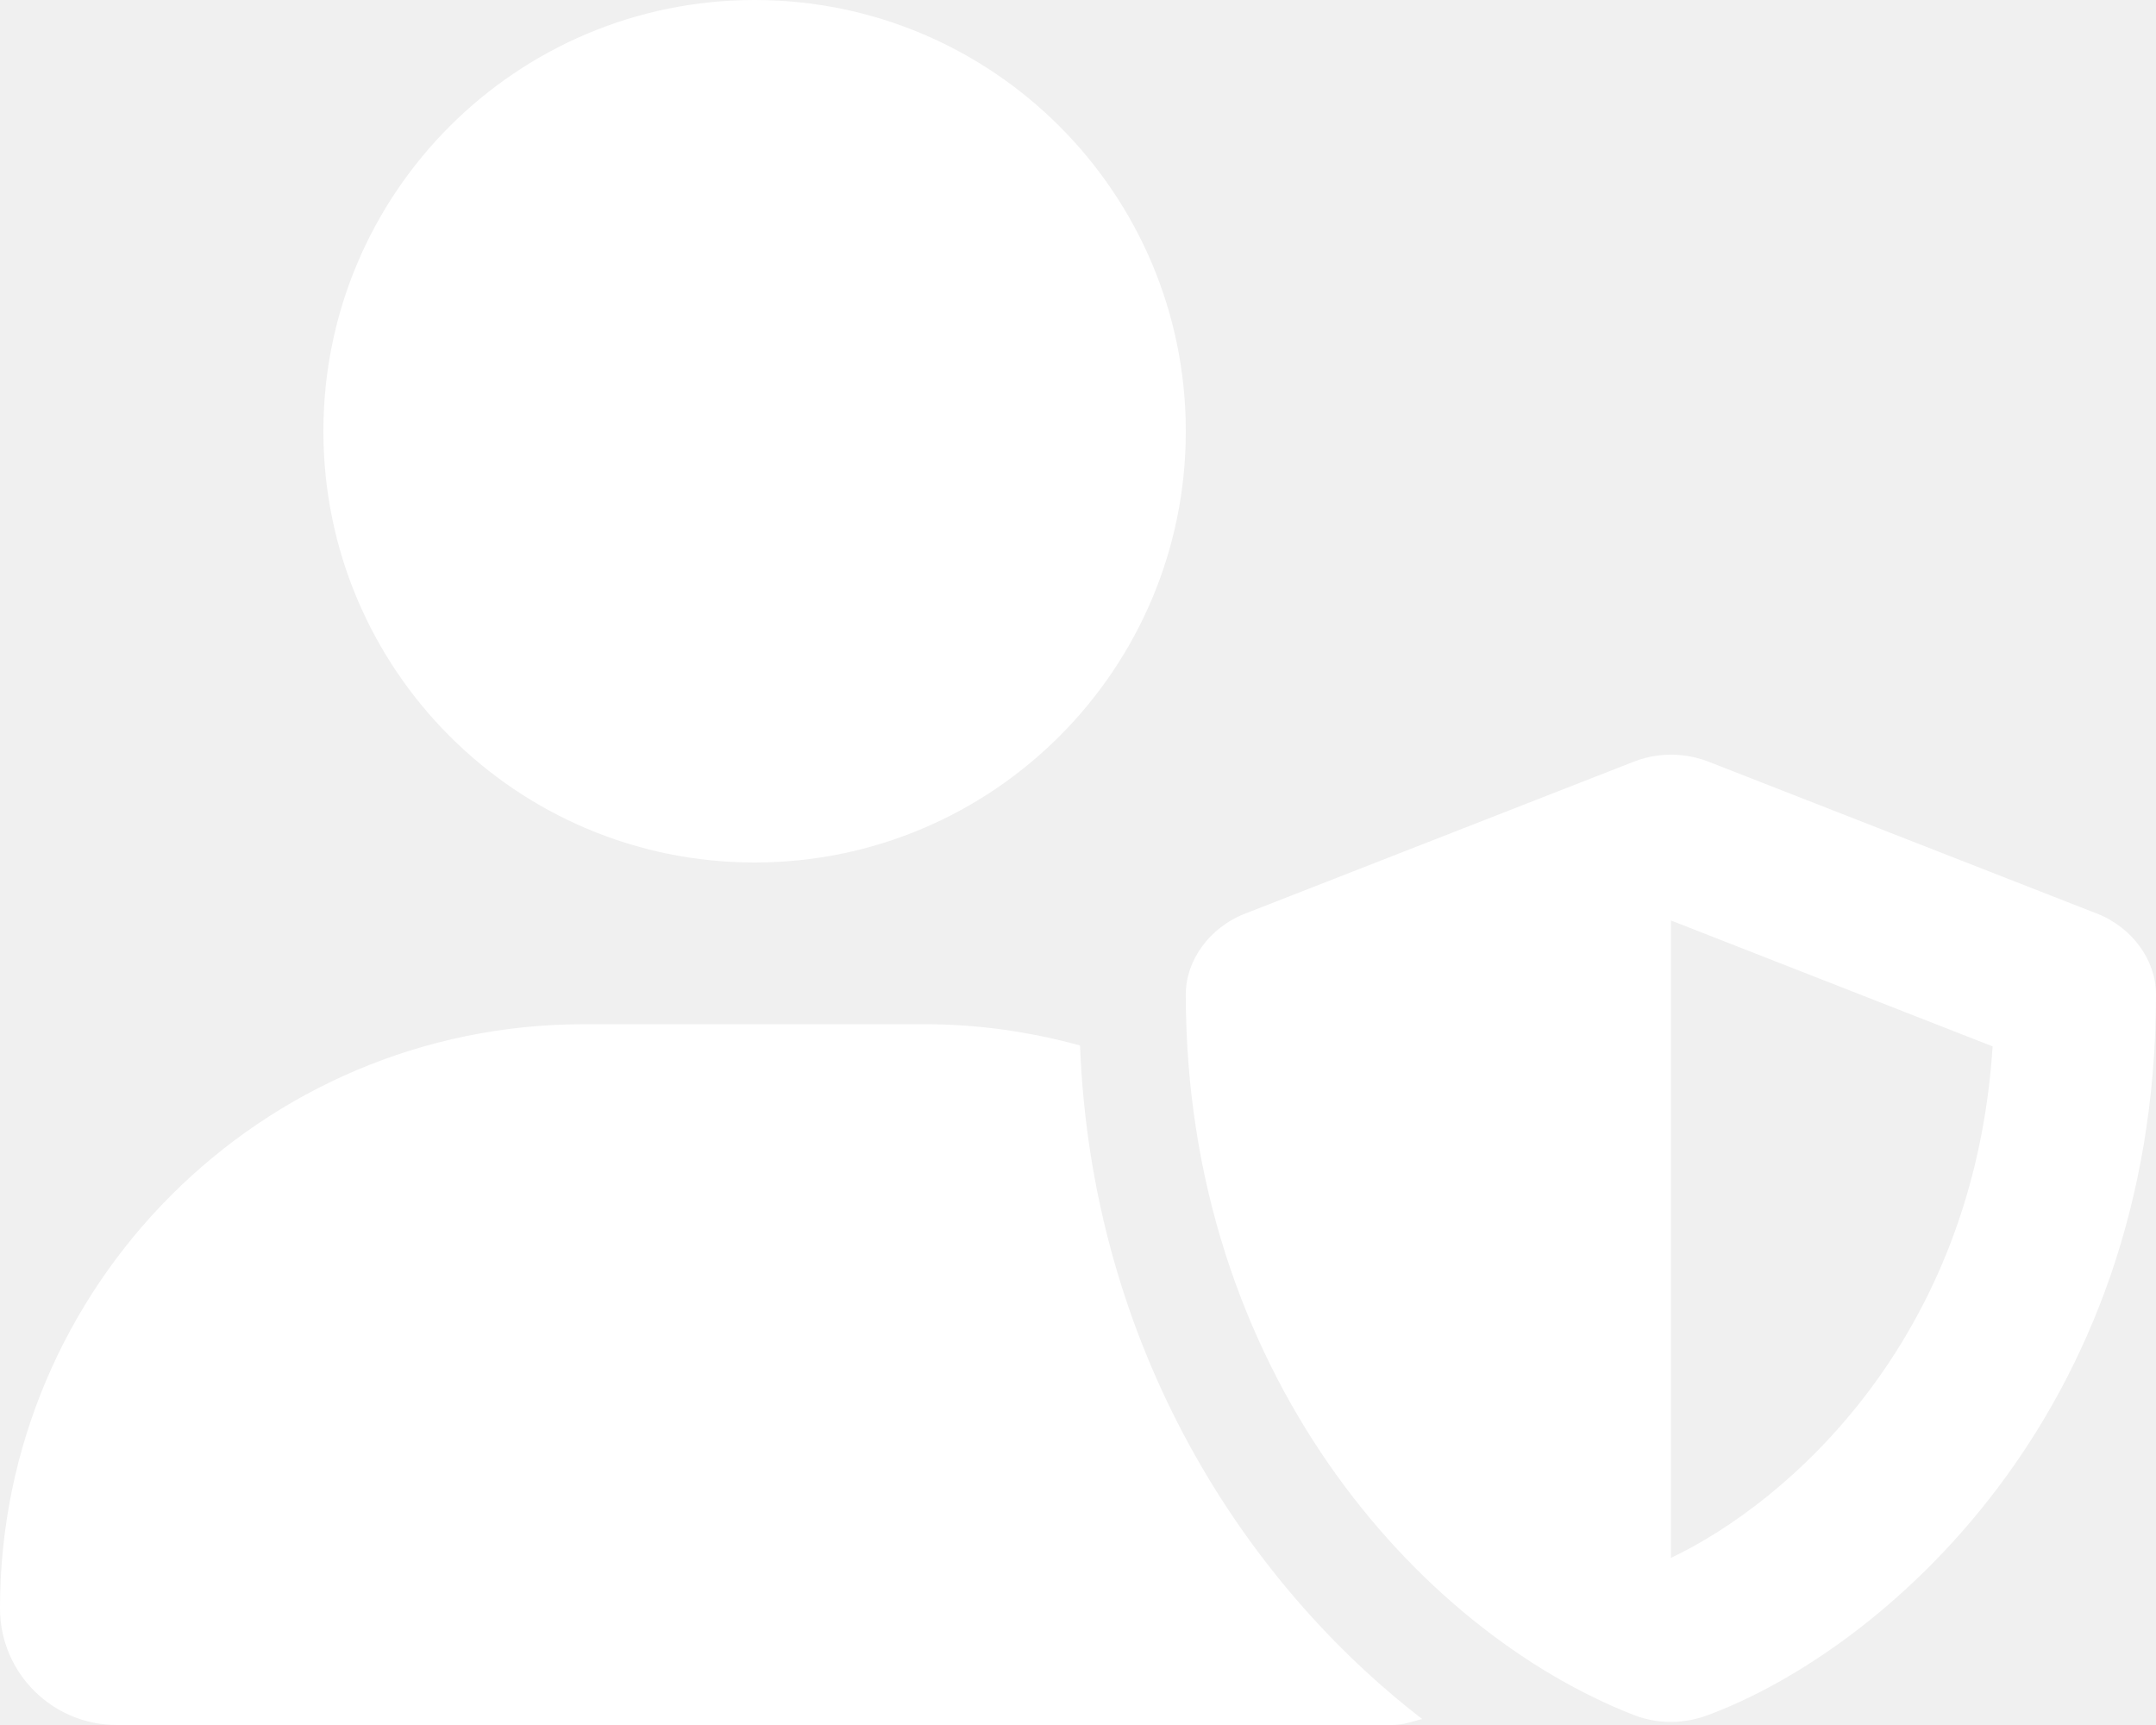
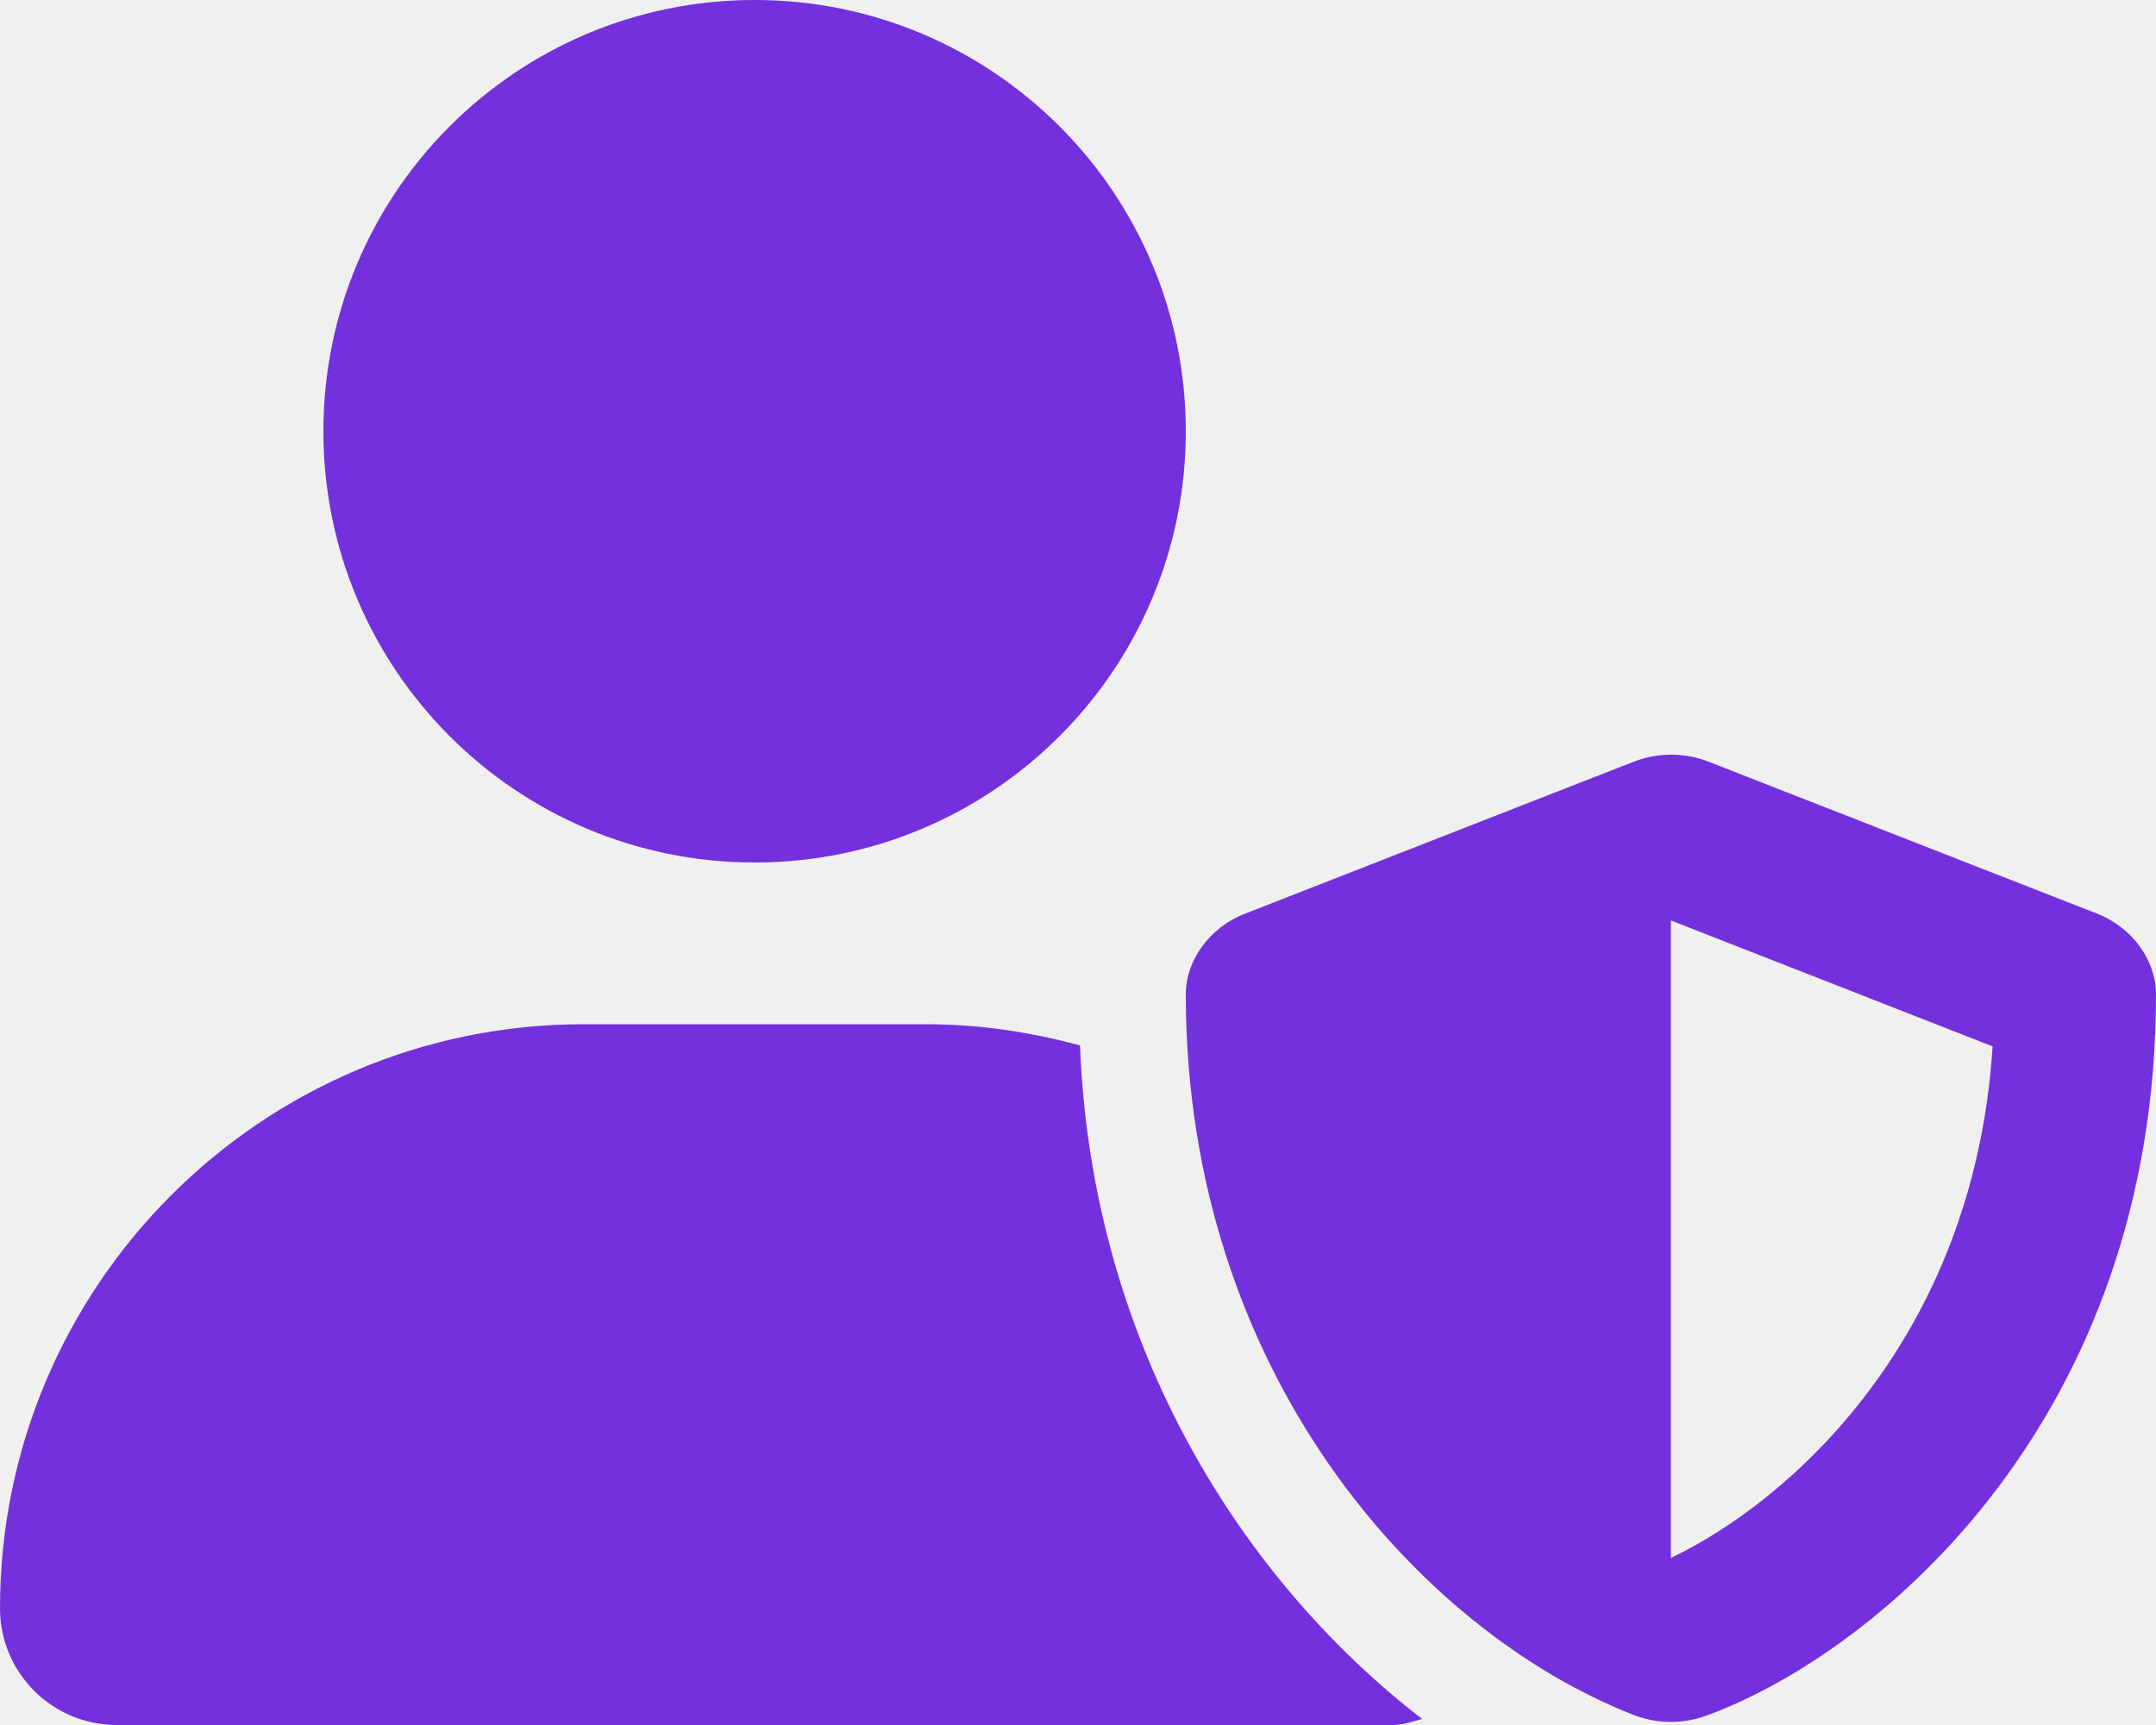
<svg xmlns="http://www.w3.org/2000/svg" viewBox="0 0 640 512" fill="#ffffff">
-   <path d="M622.3 271.1l-115.1-45.01c-4.125-1.629-12.62-3.754-22.25 0L369.8 271.1C359 275.2 352 285.1 352 295.1c0 111.6 68.75 188.8 132.9 213.9c9.625 3.75 18 1.625 22.25 0C558.4 489.9 640 420.5 640 295.1C640 285.1 633 275.2 622.3 271.1zM496 462.4V273.2l95.5 37.38C585.9 397.8 530.6 446 496 462.4zM224 256c70.7 0 128-57.31 128-128S294.7 0 224 0C153.3 0 96 57.31 96 128S153.3 256 224 256zM320.6 310.3C305.9 306.3 290.6 304 274.7 304H173.3C77.61 304 0 381.7 0 477.4C0 496.5 15.52 512 34.66 512H413.3c3.143 0 5.967-1.004 8.861-1.789C369.7 469.8 324.1 400.3 320.6 310.3z" />
+   <path d="M622.3 271.1l-115.1-45.01c-4.125-1.629-12.62-3.754-22.25 0L369.8 271.1C359 275.2 352 285.1 352 295.1c0 111.6 68.75 188.8 132.9 213.9c9.625 3.75 18 1.625 22.25 0C558.4 489.9 640 420.5 640 295.1C640 285.1 633 275.2 622.3 271.1zM496 462.4V273.2l95.5 37.38C585.9 397.8 530.6 446 496 462.4zM224 256c70.7 0 128-57.31 128-128S294.7 0 224 0C153.3 0 96 57.31 96 128S153.3 256 224 256zM320.6 310.3C305.9 306.3 290.6 304 274.7 304H173.3C77.61 304 0 381.7 0 477.4C0 496.5 15.52 512 34.66 512H413.3c3.143 0 5.967-1.004 8.861-1.789C369.7 469.8 324.1 400.3 320.6 310.3z" fill="#7430dd" />
</svg>
